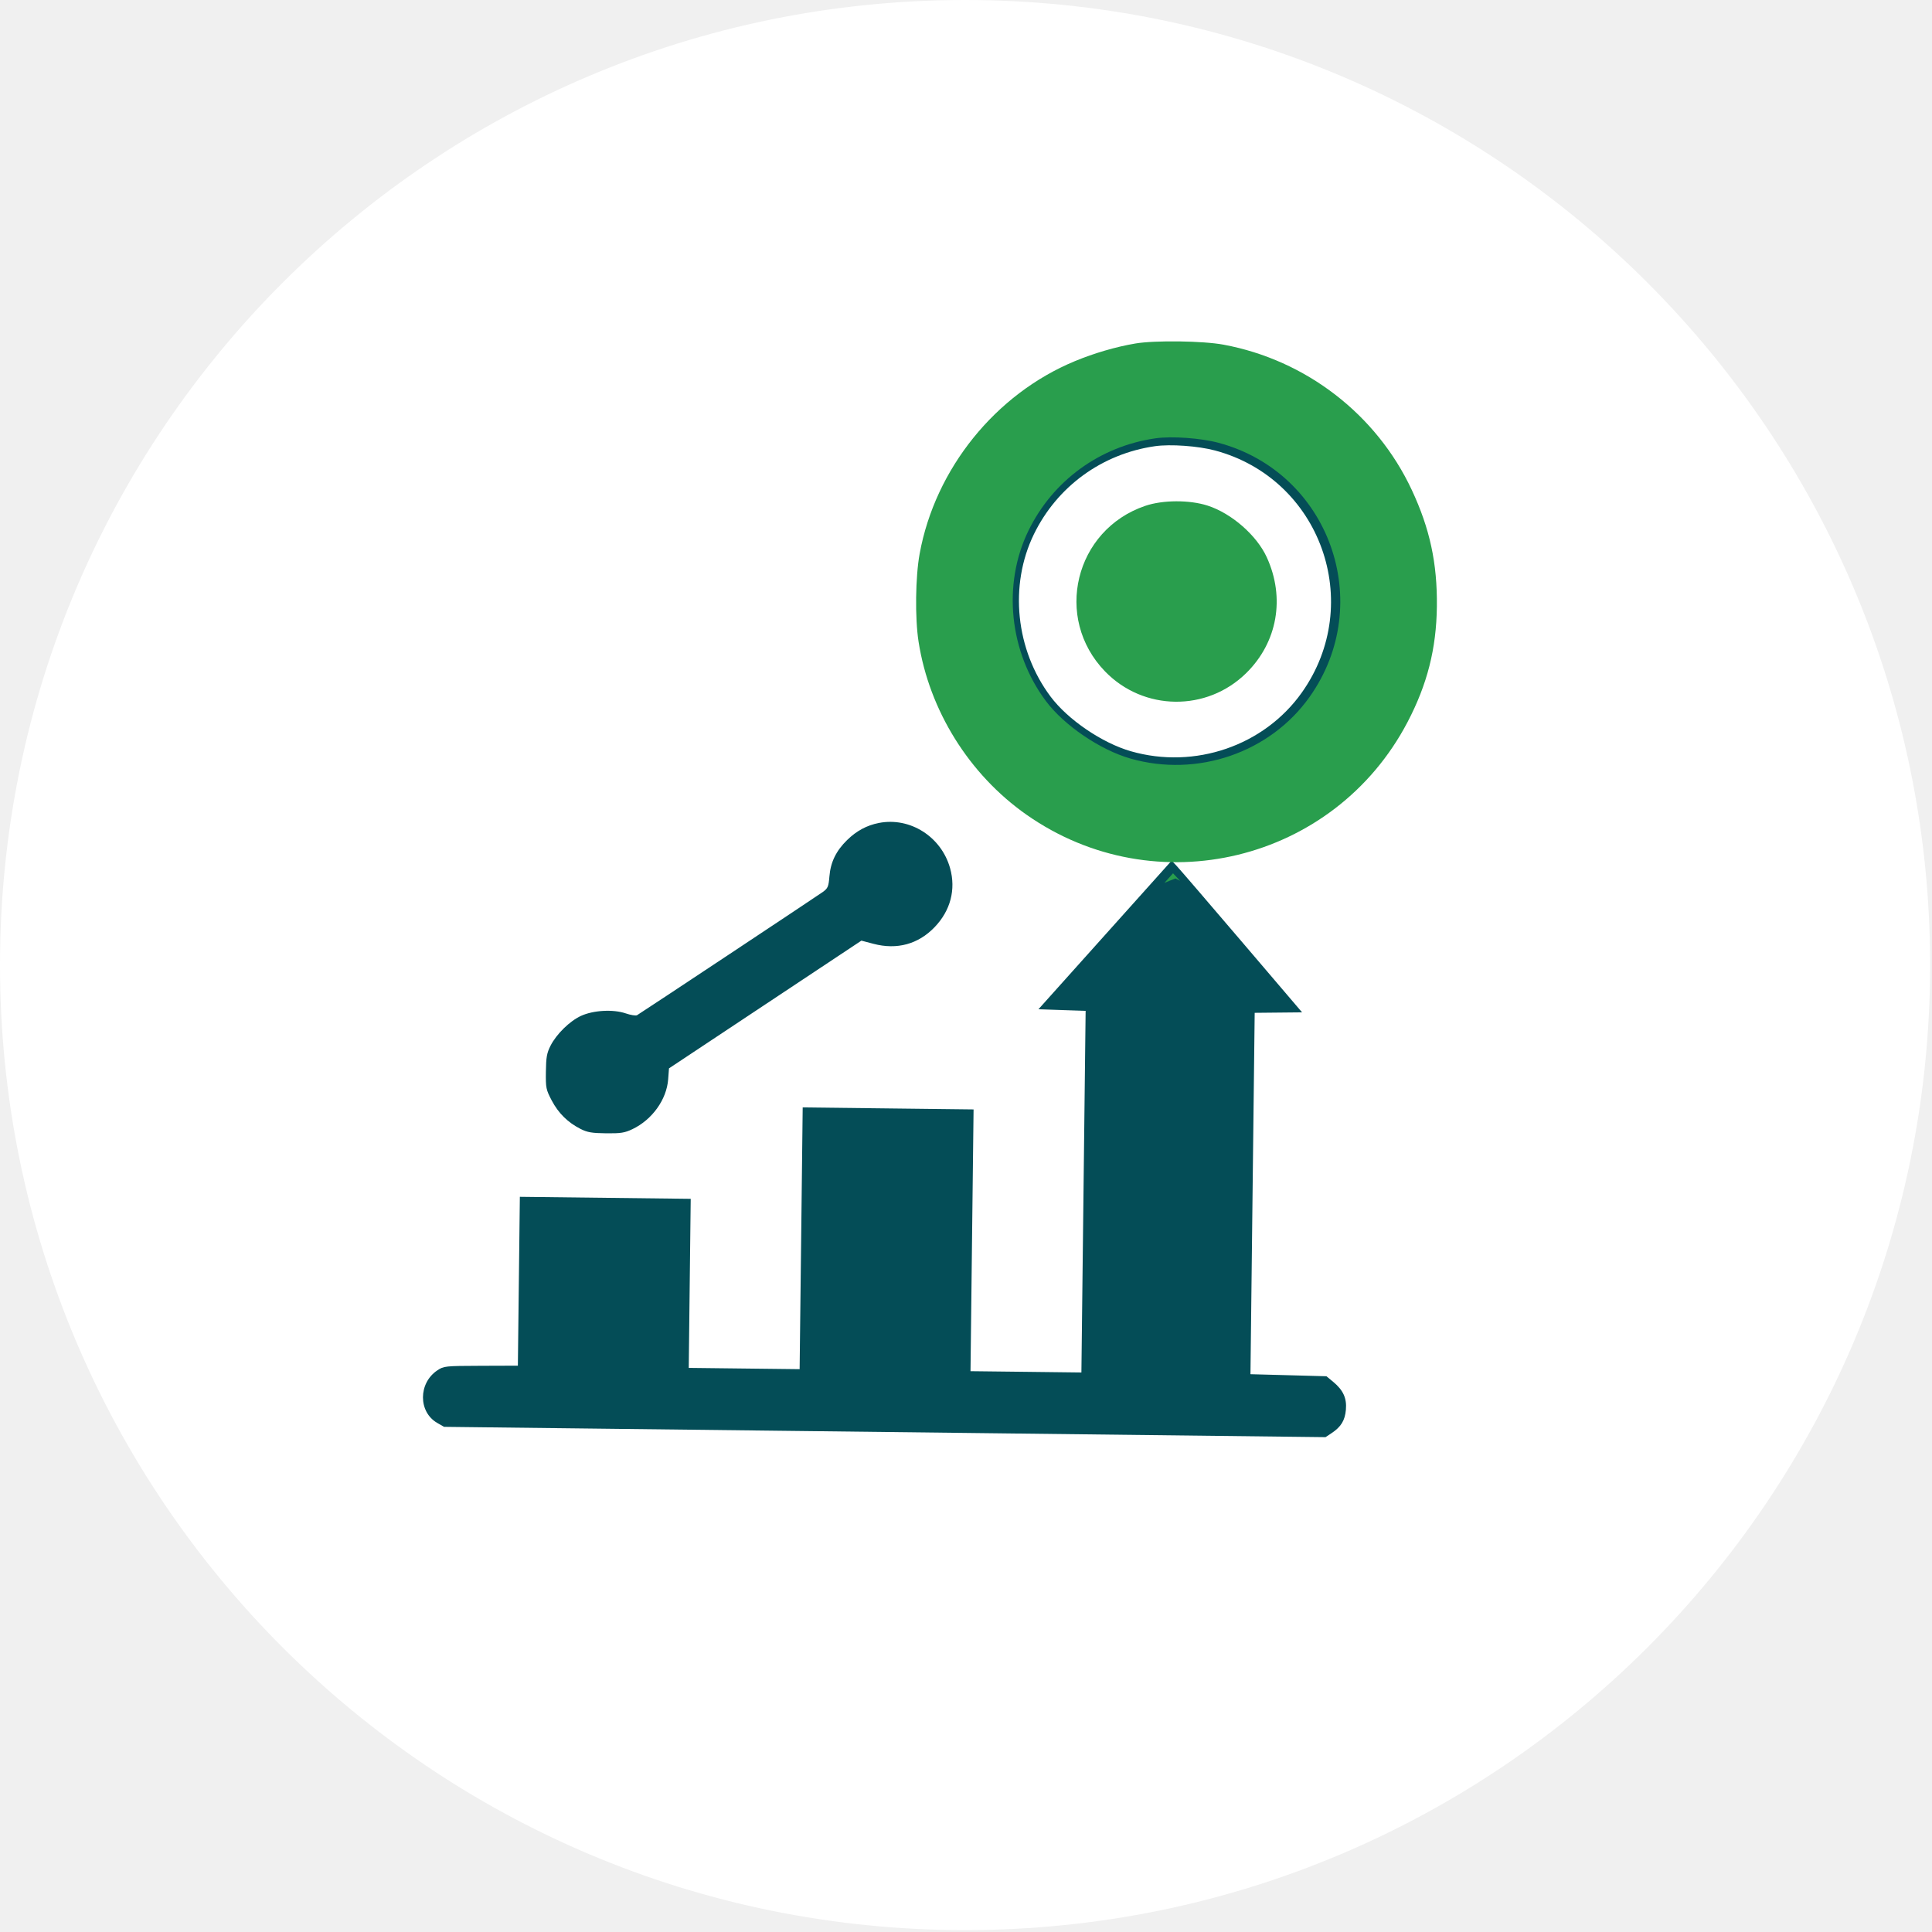
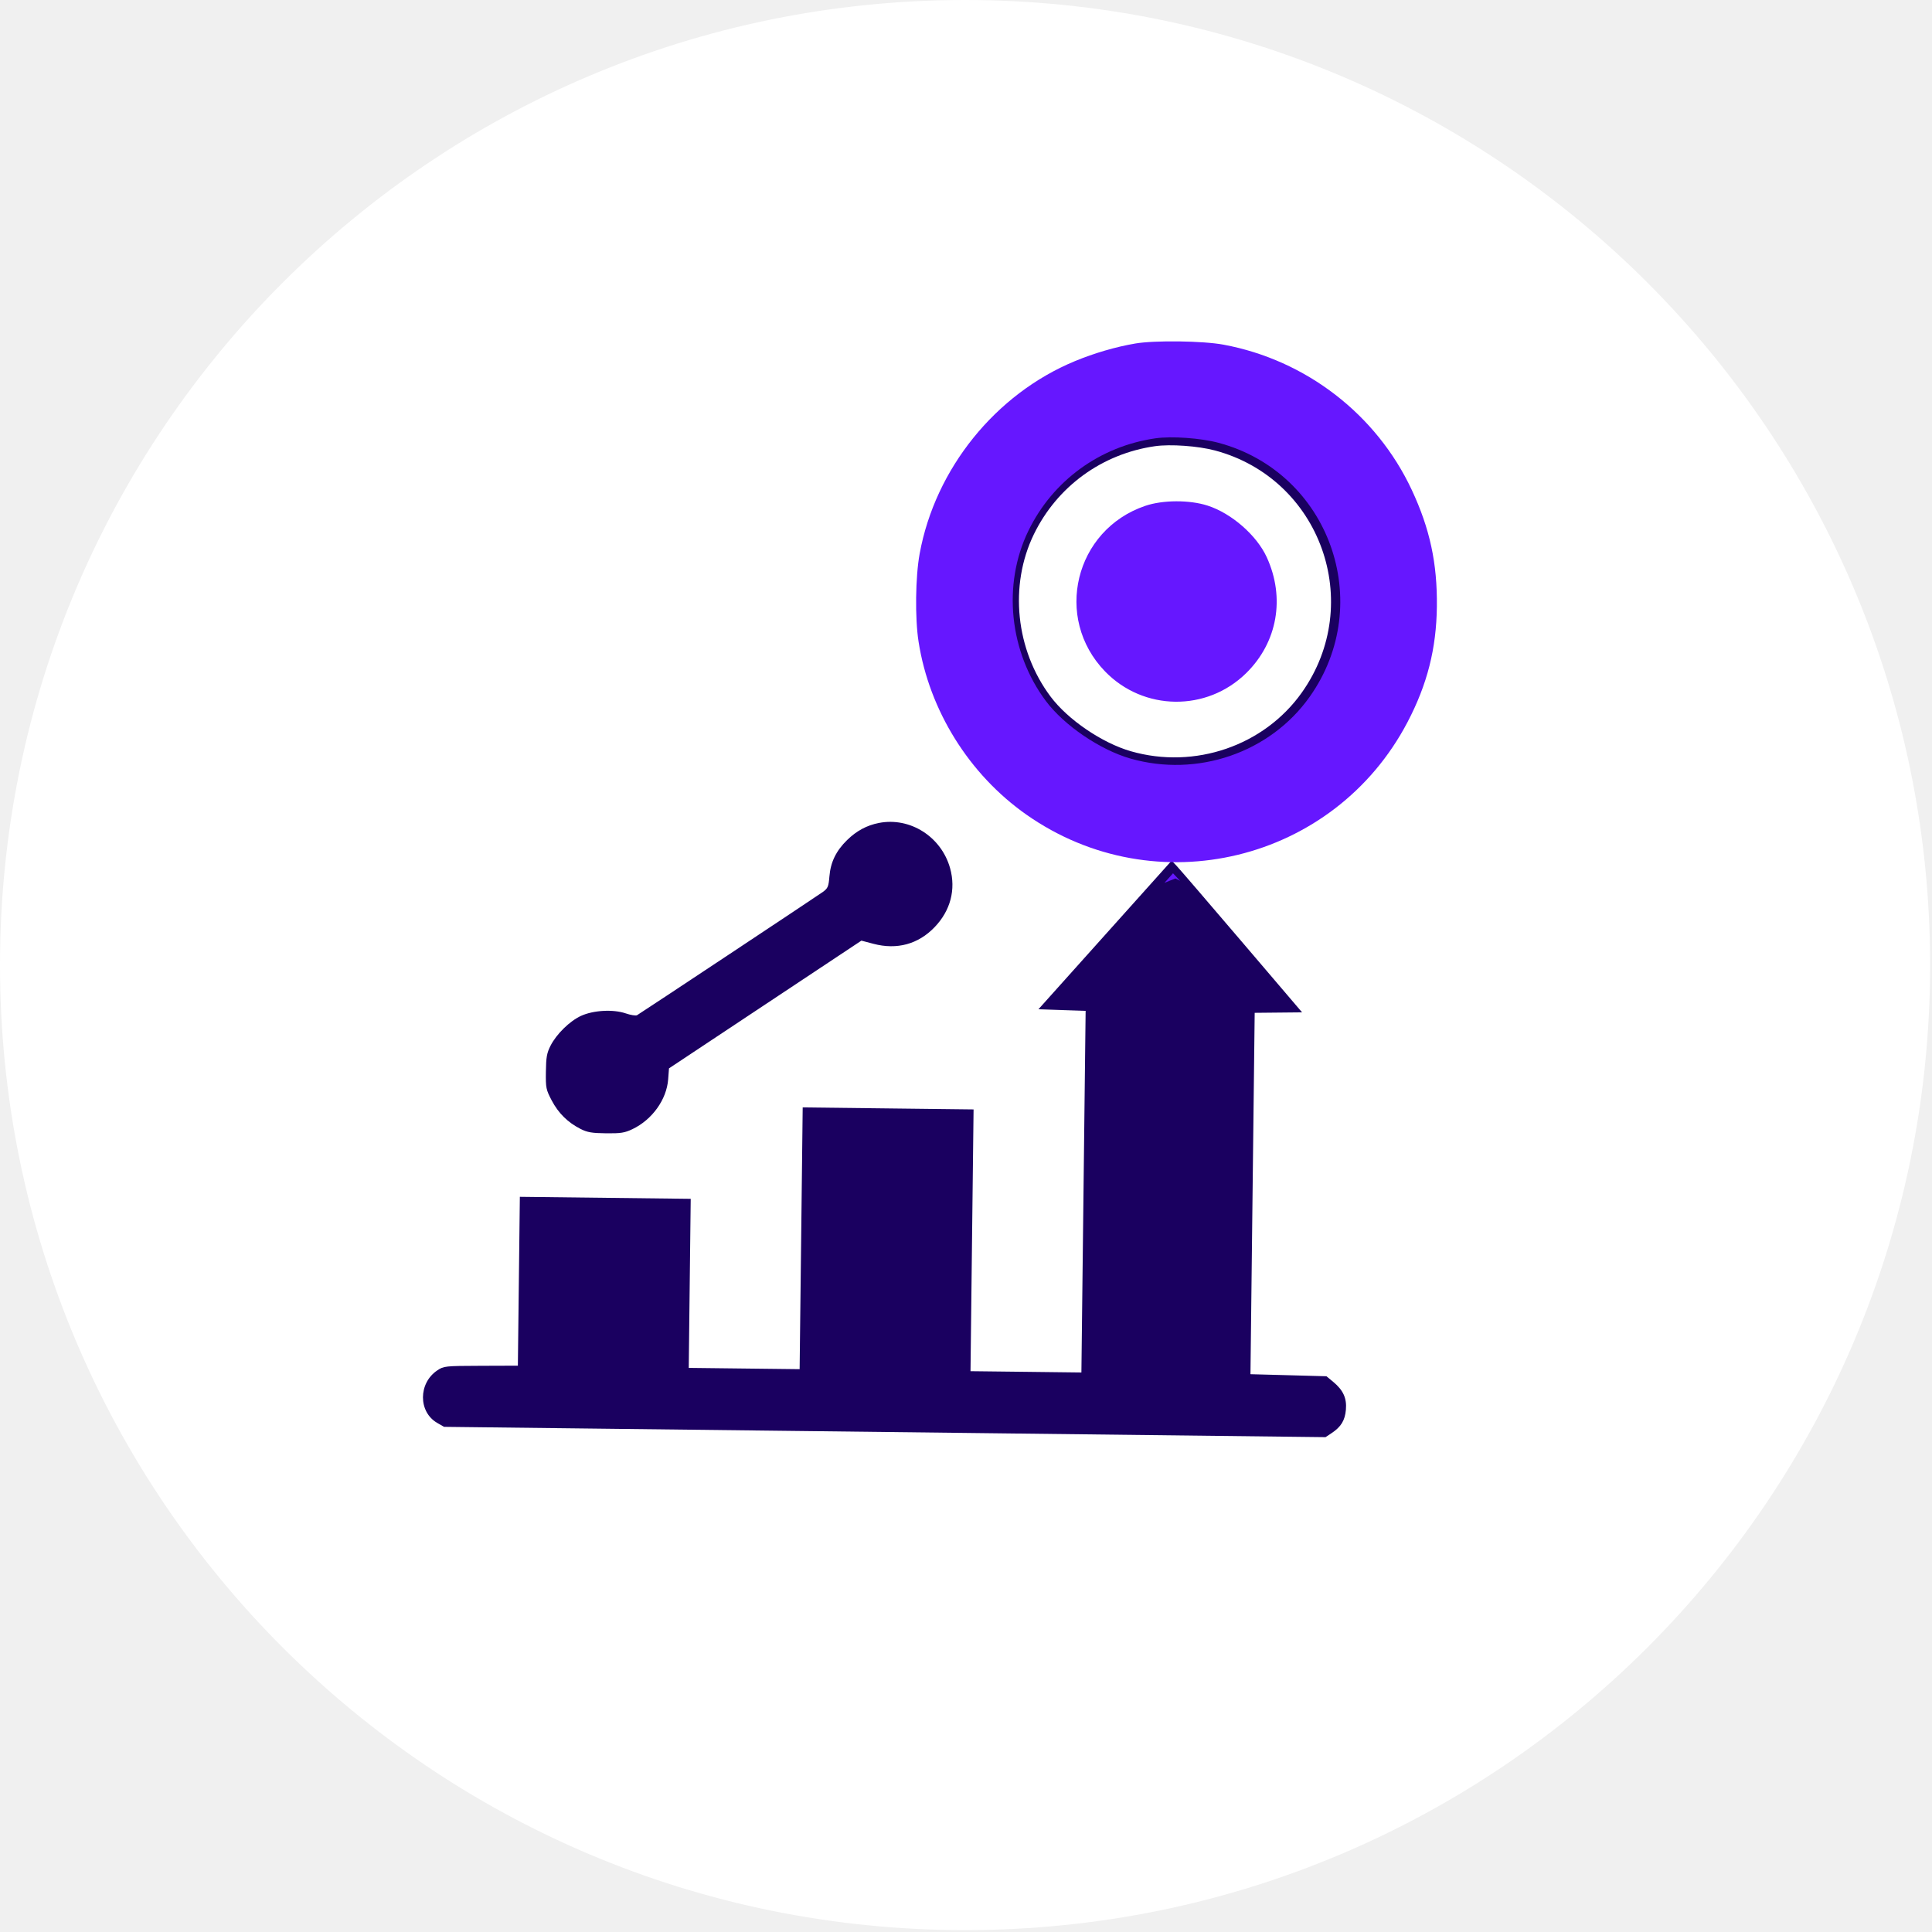
<svg xmlns="http://www.w3.org/2000/svg" width="123" height="123" viewBox="0 0 123 123" fill="none">
-   <g filter="url(#filter0_b_1780_2510)">
+   <g filter="url(#filter0_b_2086_4946)">
    <circle cx="61.44" cy="61.44" r="61.44" fill="white" />
  </g>
-   <path fill-rule="evenodd" clip-rule="evenodd" d="M72.308 22.656C71.128 22.856 69.813 23.239 68.638 23.726C63.822 25.723 60.169 30.254 59.225 35.403C58.967 36.808 58.936 39.315 59.158 40.743C59.809 44.917 62.226 48.795 65.698 51.233C73.527 56.733 84.37 54.104 88.815 45.627C90.017 43.336 90.568 41.165 90.598 38.614C90.629 35.995 90.175 33.886 89.076 31.536C86.933 26.957 82.659 23.658 77.662 22.727C76.412 22.494 73.492 22.455 72.308 22.656ZM77.354 28.68C84.073 30.476 86.914 38.4 82.88 44.091C80.478 47.48 76.066 48.996 72 47.829C70.169 47.304 67.986 45.819 66.886 44.35C64.658 41.375 64.236 37.272 65.822 34.013C67.304 30.969 70.162 28.89 73.53 28.407C74.513 28.266 76.278 28.392 77.354 28.68ZM72.909 32.504C68.631 33.957 67.332 39.309 70.471 42.547C72.808 44.958 76.643 45.003 79.035 42.648C80.93 40.782 81.408 38.081 80.279 35.62C79.668 34.288 78.14 32.955 76.69 32.489C75.592 32.136 73.974 32.142 72.909 32.504ZM55.96 52.392C55.19 52.541 54.533 52.894 53.933 53.48C53.229 54.168 52.879 54.886 52.804 55.799C52.75 56.452 52.707 56.553 52.379 56.791C52.018 57.051 40.831 64.472 40.557 64.632C40.479 64.677 40.152 64.625 39.83 64.515C39.034 64.245 37.777 64.315 36.992 64.674C36.275 65.003 35.427 65.832 35.051 66.572C34.813 67.04 34.766 67.305 34.754 68.228C34.74 69.263 34.762 69.371 35.127 70.065C35.553 70.873 36.148 71.46 36.957 71.871C37.392 72.091 37.676 72.14 38.583 72.151C39.517 72.162 39.771 72.122 40.265 71.886C41.52 71.287 42.44 70.005 42.538 68.718L42.591 68.017L48.716 63.951L54.841 59.885L55.607 60.087C57.106 60.483 58.463 60.112 59.507 59.022C60.514 57.97 60.865 56.631 60.488 55.275C59.931 53.272 57.945 52.007 55.96 52.392ZM70.352 59.524L66.111 64.255L67.613 64.305L69.116 64.355L68.981 75.867L68.847 87.379L65.317 87.337L61.787 87.296L61.884 78.963L61.982 70.631L56.543 70.567L51.103 70.503L51.006 78.836L50.908 87.168L47.378 87.127L43.849 87.086L43.911 81.704L43.974 76.323L38.535 76.259L33.096 76.195L33.033 81.57L32.97 86.945L30.617 86.953C28.33 86.961 28.253 86.969 27.842 87.244C26.627 88.056 26.623 89.889 27.835 90.589L28.268 90.839L56.329 91.167L84.39 91.496L84.775 91.24C85.376 90.841 85.627 90.431 85.686 89.751C85.75 89.017 85.517 88.505 84.877 87.974L84.448 87.619L82.029 87.553L79.61 87.488L79.744 75.984L79.879 64.481L81.387 64.466L82.896 64.451L79.057 59.95C76.945 57.475 75.077 55.301 74.905 55.121L74.593 54.792L70.352 59.524Z" fill="#044D57" />
-   <path fill-rule="evenodd" clip-rule="evenodd" d="M68.43 22.993C69.662 22.482 71.043 22.079 72.281 21.869C73.524 21.659 76.589 21.699 77.9 21.944C83.146 22.921 87.631 26.383 89.879 31.189C91.034 33.656 91.51 35.869 91.478 38.618C91.446 41.296 90.867 43.574 89.606 45.979C84.941 54.875 73.561 57.635 65.343 51.862C61.7 49.303 59.163 45.233 58.48 40.853C58.246 39.354 58.279 36.722 58.55 35.248C59.541 29.843 63.374 25.088 68.43 22.993ZM83.377 44.366C87.611 38.393 84.629 30.077 77.577 28.191C76.447 27.889 74.596 27.757 73.564 27.905C70.029 28.412 67.029 30.595 65.474 33.789C63.809 37.21 64.253 41.516 66.591 44.638C67.745 46.179 70.036 47.738 71.958 48.29C76.225 49.514 80.856 47.923 83.377 44.366ZM70.353 42.746C67.058 39.347 68.422 33.73 72.912 32.205C74.029 31.825 75.728 31.818 76.881 32.189C78.403 32.679 80.006 34.078 80.647 35.475C81.832 38.058 81.331 40.893 79.341 42.851C76.831 45.323 72.805 45.276 70.353 42.746ZM75.13 56.079C75.069 56.01 75.027 55.964 75.007 55.943L74.68 55.598L74.132 56.208C74.399 56.096 74.643 56 74.837 55.928L75.13 56.079Z" fill="#299E4D" />
+   <path fill-rule="evenodd" clip-rule="evenodd" d="M72.308 22.656C71.128 22.856 69.813 23.239 68.638 23.726C63.822 25.723 60.169 30.254 59.225 35.403C58.967 36.808 58.936 39.315 59.158 40.743C59.809 44.917 62.226 48.795 65.698 51.233C73.527 56.733 84.37 54.104 88.815 45.627C90.017 43.336 90.568 41.165 90.598 38.614C90.629 35.995 90.175 33.886 89.076 31.536C86.933 26.957 82.659 23.658 77.662 22.727C76.412 22.494 73.492 22.455 72.308 22.656ZM77.354 28.68C84.073 30.476 86.914 38.4 82.88 44.091C80.478 47.48 76.066 48.996 72 47.829C70.169 47.304 67.986 45.819 66.886 44.35C64.658 41.375 64.236 37.272 65.822 34.013C67.304 30.969 70.162 28.89 73.53 28.407C74.513 28.266 76.278 28.392 77.354 28.68ZM72.909 32.504C68.631 33.957 67.332 39.309 70.471 42.547C72.808 44.958 76.643 45.003 79.035 42.648C80.93 40.782 81.408 38.081 80.279 35.62C79.668 34.288 78.14 32.955 76.69 32.489C75.592 32.136 73.974 32.142 72.909 32.504ZM55.96 52.392C55.19 52.541 54.533 52.894 53.933 53.48C53.229 54.168 52.879 54.886 52.804 55.799C52.75 56.452 52.707 56.553 52.379 56.791C52.018 57.051 40.831 64.472 40.557 64.632C40.479 64.677 40.152 64.625 39.83 64.515C39.034 64.245 37.777 64.315 36.992 64.674C36.275 65.003 35.427 65.832 35.051 66.572C34.813 67.04 34.766 67.305 34.754 68.228C34.74 69.263 34.762 69.371 35.127 70.065C35.553 70.873 36.148 71.46 36.957 71.871C37.392 72.091 37.676 72.14 38.583 72.151C39.517 72.162 39.771 72.122 40.265 71.886C41.52 71.287 42.44 70.005 42.538 68.718L42.591 68.017L48.716 63.951L54.841 59.885L55.607 60.087C57.106 60.483 58.463 60.112 59.507 59.022C60.514 57.97 60.865 56.631 60.488 55.275C59.931 53.272 57.945 52.007 55.96 52.392ZM70.352 59.524L66.111 64.255L67.613 64.305L69.116 64.355L68.981 75.867L68.847 87.379L65.317 87.337L61.787 87.296L61.884 78.963L61.982 70.631L56.543 70.567L51.103 70.503L51.006 78.836L50.908 87.168L47.378 87.127L43.849 87.086L43.911 81.704L43.974 76.323L38.535 76.259L33.096 76.195L33.033 81.57L32.97 86.945L30.617 86.953C28.33 86.961 28.253 86.969 27.842 87.244C26.627 88.056 26.623 89.889 27.835 90.589L28.268 90.839L56.329 91.167L84.39 91.496L84.775 91.24C85.376 90.841 85.627 90.431 85.686 89.751C85.75 89.017 85.517 88.505 84.877 87.974L84.448 87.619L82.029 87.553L79.61 87.488L79.744 75.984L79.879 64.481L81.387 64.466L82.896 64.451L79.057 59.95C76.945 57.475 75.077 55.301 74.905 55.121L74.593 54.792L70.352 59.524Z" fill="#1A0060" />
+   <path fill-rule="evenodd" clip-rule="evenodd" d="M68.43 22.993C69.662 22.482 71.043 22.079 72.281 21.869C73.524 21.659 76.589 21.699 77.9 21.944C83.146 22.921 87.631 26.383 89.879 31.189C91.034 33.656 91.51 35.869 91.478 38.618C91.446 41.296 90.867 43.574 89.606 45.979C84.941 54.875 73.561 57.635 65.343 51.862C61.7 49.303 59.163 45.233 58.48 40.853C58.246 39.354 58.279 36.722 58.55 35.248C59.541 29.843 63.374 25.088 68.43 22.993ZM83.377 44.366C87.611 38.393 84.629 30.077 77.577 28.191C76.447 27.889 74.596 27.757 73.564 27.905C70.029 28.412 67.029 30.595 65.474 33.789C63.809 37.21 64.253 41.516 66.591 44.638C67.745 46.179 70.036 47.738 71.958 48.29C76.225 49.514 80.856 47.923 83.377 44.366ZM70.353 42.746C67.058 39.347 68.422 33.73 72.912 32.205C74.029 31.825 75.728 31.818 76.881 32.189C78.403 32.679 80.006 34.078 80.647 35.475C81.832 38.058 81.331 40.893 79.341 42.851C76.831 45.323 72.805 45.276 70.353 42.746ZM75.13 56.079C75.069 56.01 75.027 55.964 75.007 55.943L74.68 55.598L74.132 56.208C74.399 56.096 74.643 56 74.837 55.928L75.13 56.079Z" fill="#6617FF" />
  <defs>
-     <filter id="filter0_b_1780_2510" x="-2.949" y="-2.949" width="128.779" height="128.779" filterUnits="userSpaceOnUse" color-interpolation-filters="sRGB">
+     <filter id="filter0_b_2086_4946" x="-2.949" y="-2.949" width="128.779" height="128.779" filterUnits="userSpaceOnUse" color-interpolation-filters="sRGB">
      <feFlood flood-opacity="0" result="BackgroundImageFix" />
      <feGaussianBlur in="BackgroundImageFix" stdDeviation="1.475" />
-       <feComposite in2="SourceAlpha" operator="in" result="effect1_backgroundBlur_1780_2510" />
-       <feBlend mode="normal" in="SourceGraphic" in2="effect1_backgroundBlur_1780_2510" result="shape" />
+       <feComposite in2="SourceAlpha" operator="in" result="effect1_backgroundBlur_2086_4946" />
+       <feBlend mode="normal" in="SourceGraphic" in2="effect1_backgroundBlur_2086_4946" result="shape" />
    </filter>
  </defs>
</svg>
